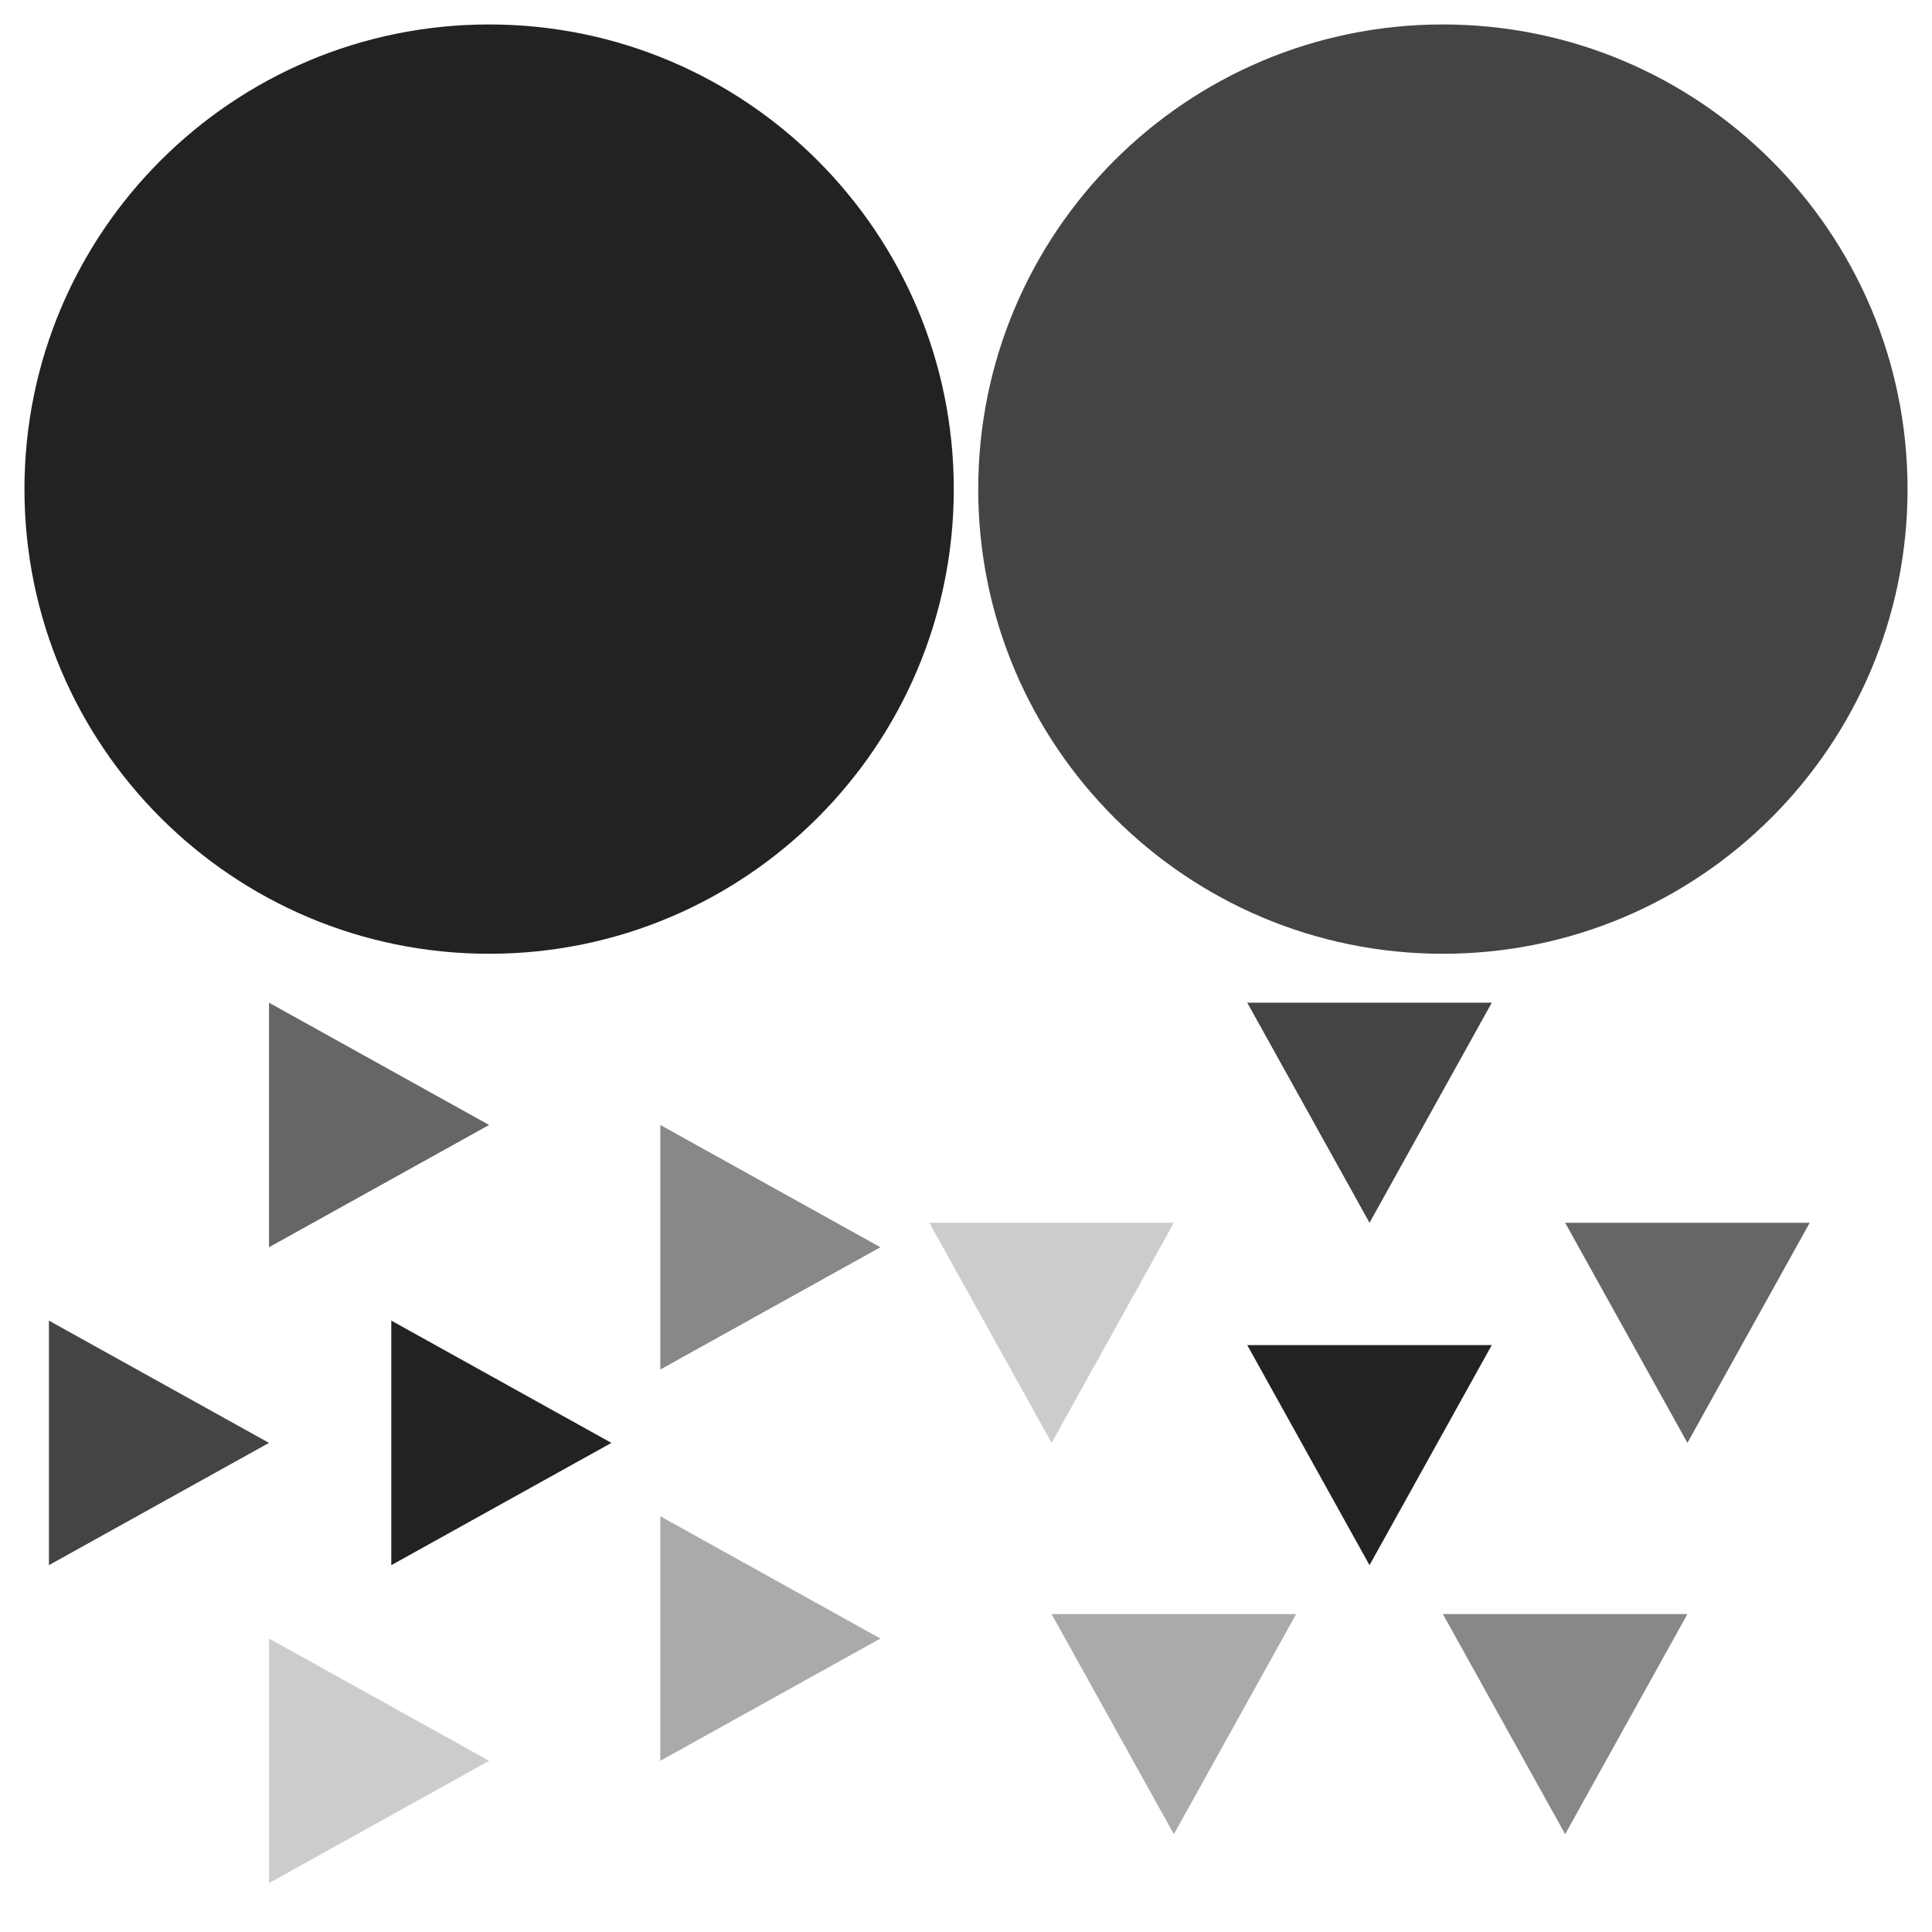
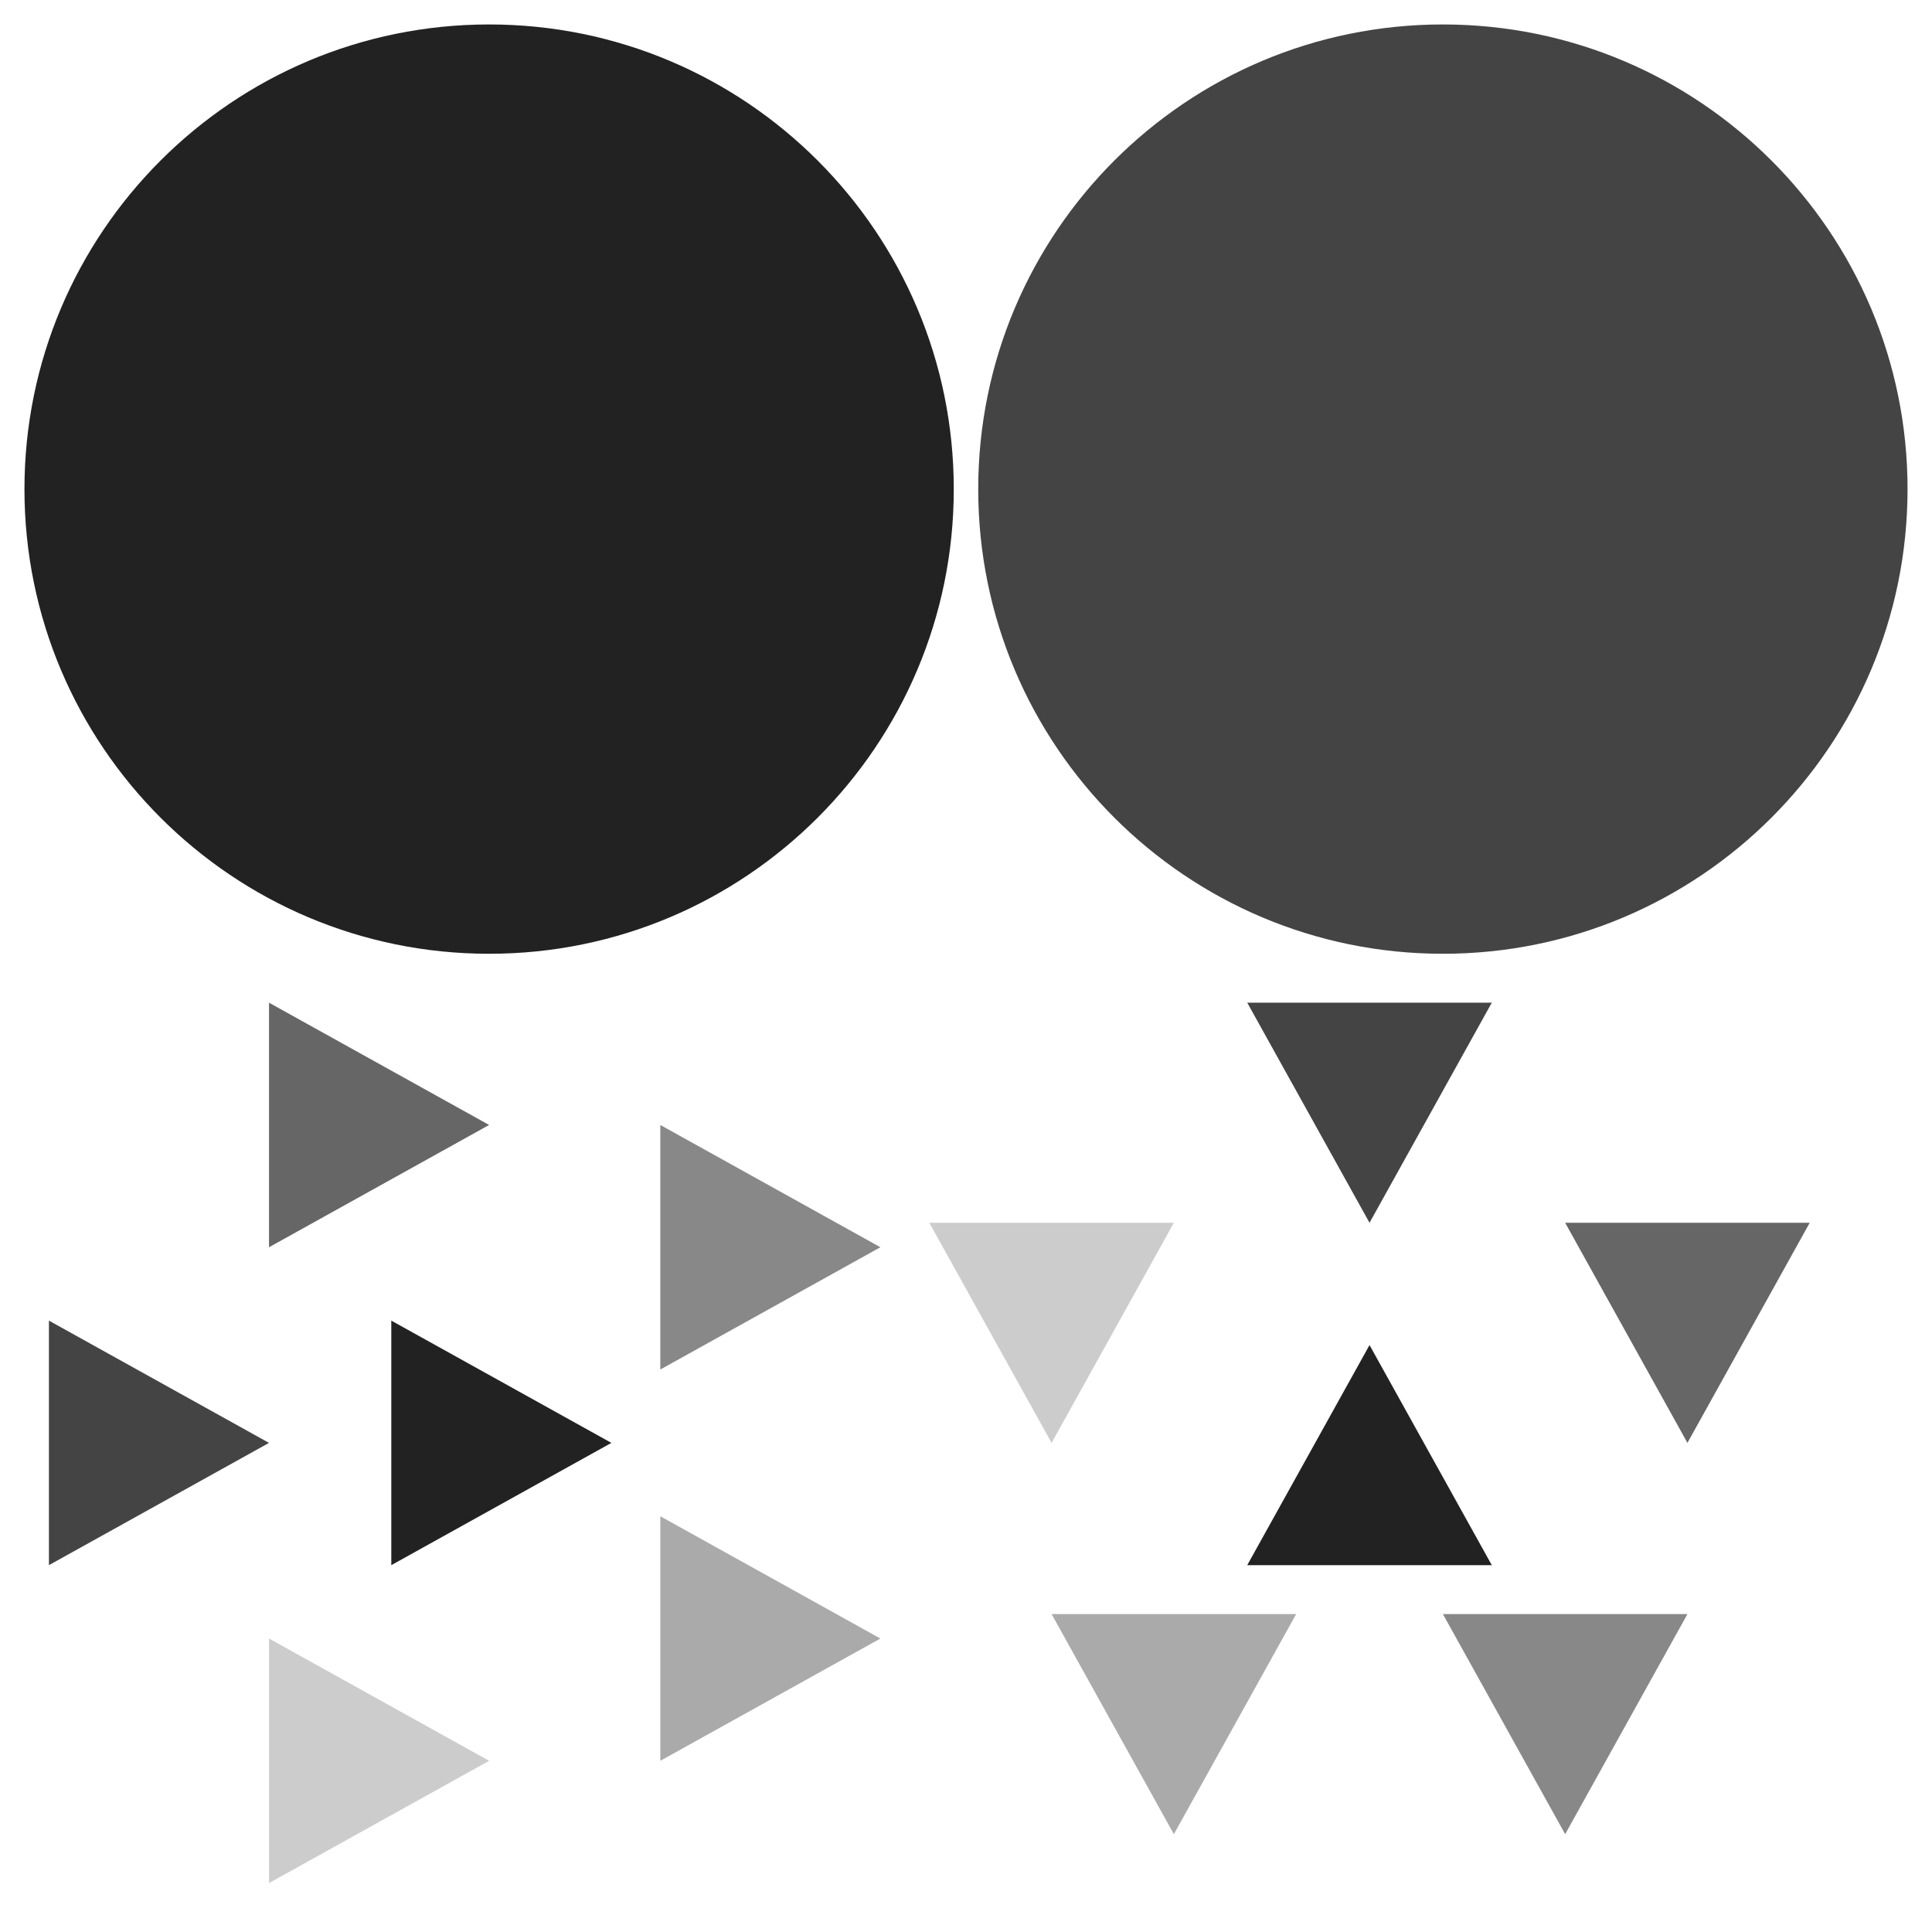
<svg xmlns="http://www.w3.org/2000/svg" xmlns:ns1="http://www.nrvr.com/2012/adj" xmlns:xlink="http://www.w3.org/1999/xlink" width="79" height="79">
  <g ns1:command="horizontalList" ns1:gap="1" ns1:itemsH2V="1">
    <circle r="19" fill="#222" transform="translate(20,20)" />
    <circle r="19" fill="#444" transform="translate(59,20)" />
    <g ns1:command="include" xlink:href="adj-ex-080-include-to-include-2.svg" transform="translate(1,40)">
      <ns1:variable name="dummy" value="5" />
      <g ns1:command="circularList" ns1:gap="0" ns1:fromAngle="180">
        <path d="M0,0 l0,10 9,-5 z" fill="#222" transform="translate(15,14)" />
        <path d="M0,0 l0,10 9,-5 z" fill="#444" transform="translate(1,14)" />
        <path d="M0,0 l0,10 9,-5 z" fill="#666" transform="translate(10,1)" />
        <path d="M0,0 l0,10 9,-5 z" fill="#888" transform="translate(26,6)" />
        <path d="M0,0 l0,10 9,-5 z" fill="#aaa" transform="translate(26,22)" />
        <path d="M0,0 l0,10 9,-5 z" fill="#ccc" transform="translate(10,27)" />
      </g>
    </g>
    <g ns1:command="include" xlink:href="subdir-080-b/adj-ex-080-include-to-include-3.svg" transform="translate(37,40)">
      <ns1:variable name="dummy" value="5" />
      <g ns1:command="circularList" ns1:gap="0" ns1:fromAngle="270">
-         <path d="M0,0 l10,0 -5,9 z" fill="#222" transform="translate(14,15)" />
+         <g ns1:command="include" xlink:href="subdir-080-c/adj-ex-080-include-to-include-4.svg" transform="translate(14,15)">
+           <g ns1:command="skimpyList" ns1:gap="0">
+             <path d="M0,0 l10,0 -5,-9 z" fill="#222" transform="translate(0,9)" />
+           </g>
+         </g>
        <path d="M0,0 l10,0 -5,9 z" fill="#444" transform="translate(14,1)" />
        <path d="M0,0 l10,0 -5,9 z" fill="#666" transform="translate(27,10)" />
        <path d="M0,0 l10,0 -5,9 z" fill="#888" transform="translate(22,26)" />
        <path d="M0,0 l10,0 -5,9 z" fill="#aaa" transform="translate(6,26)" />
        <path d="M0,0 l10,0 -5,9 z" fill="#ccc" transform="translate(1,10)" />
      </g>
    </g>
  </g>
</svg>
